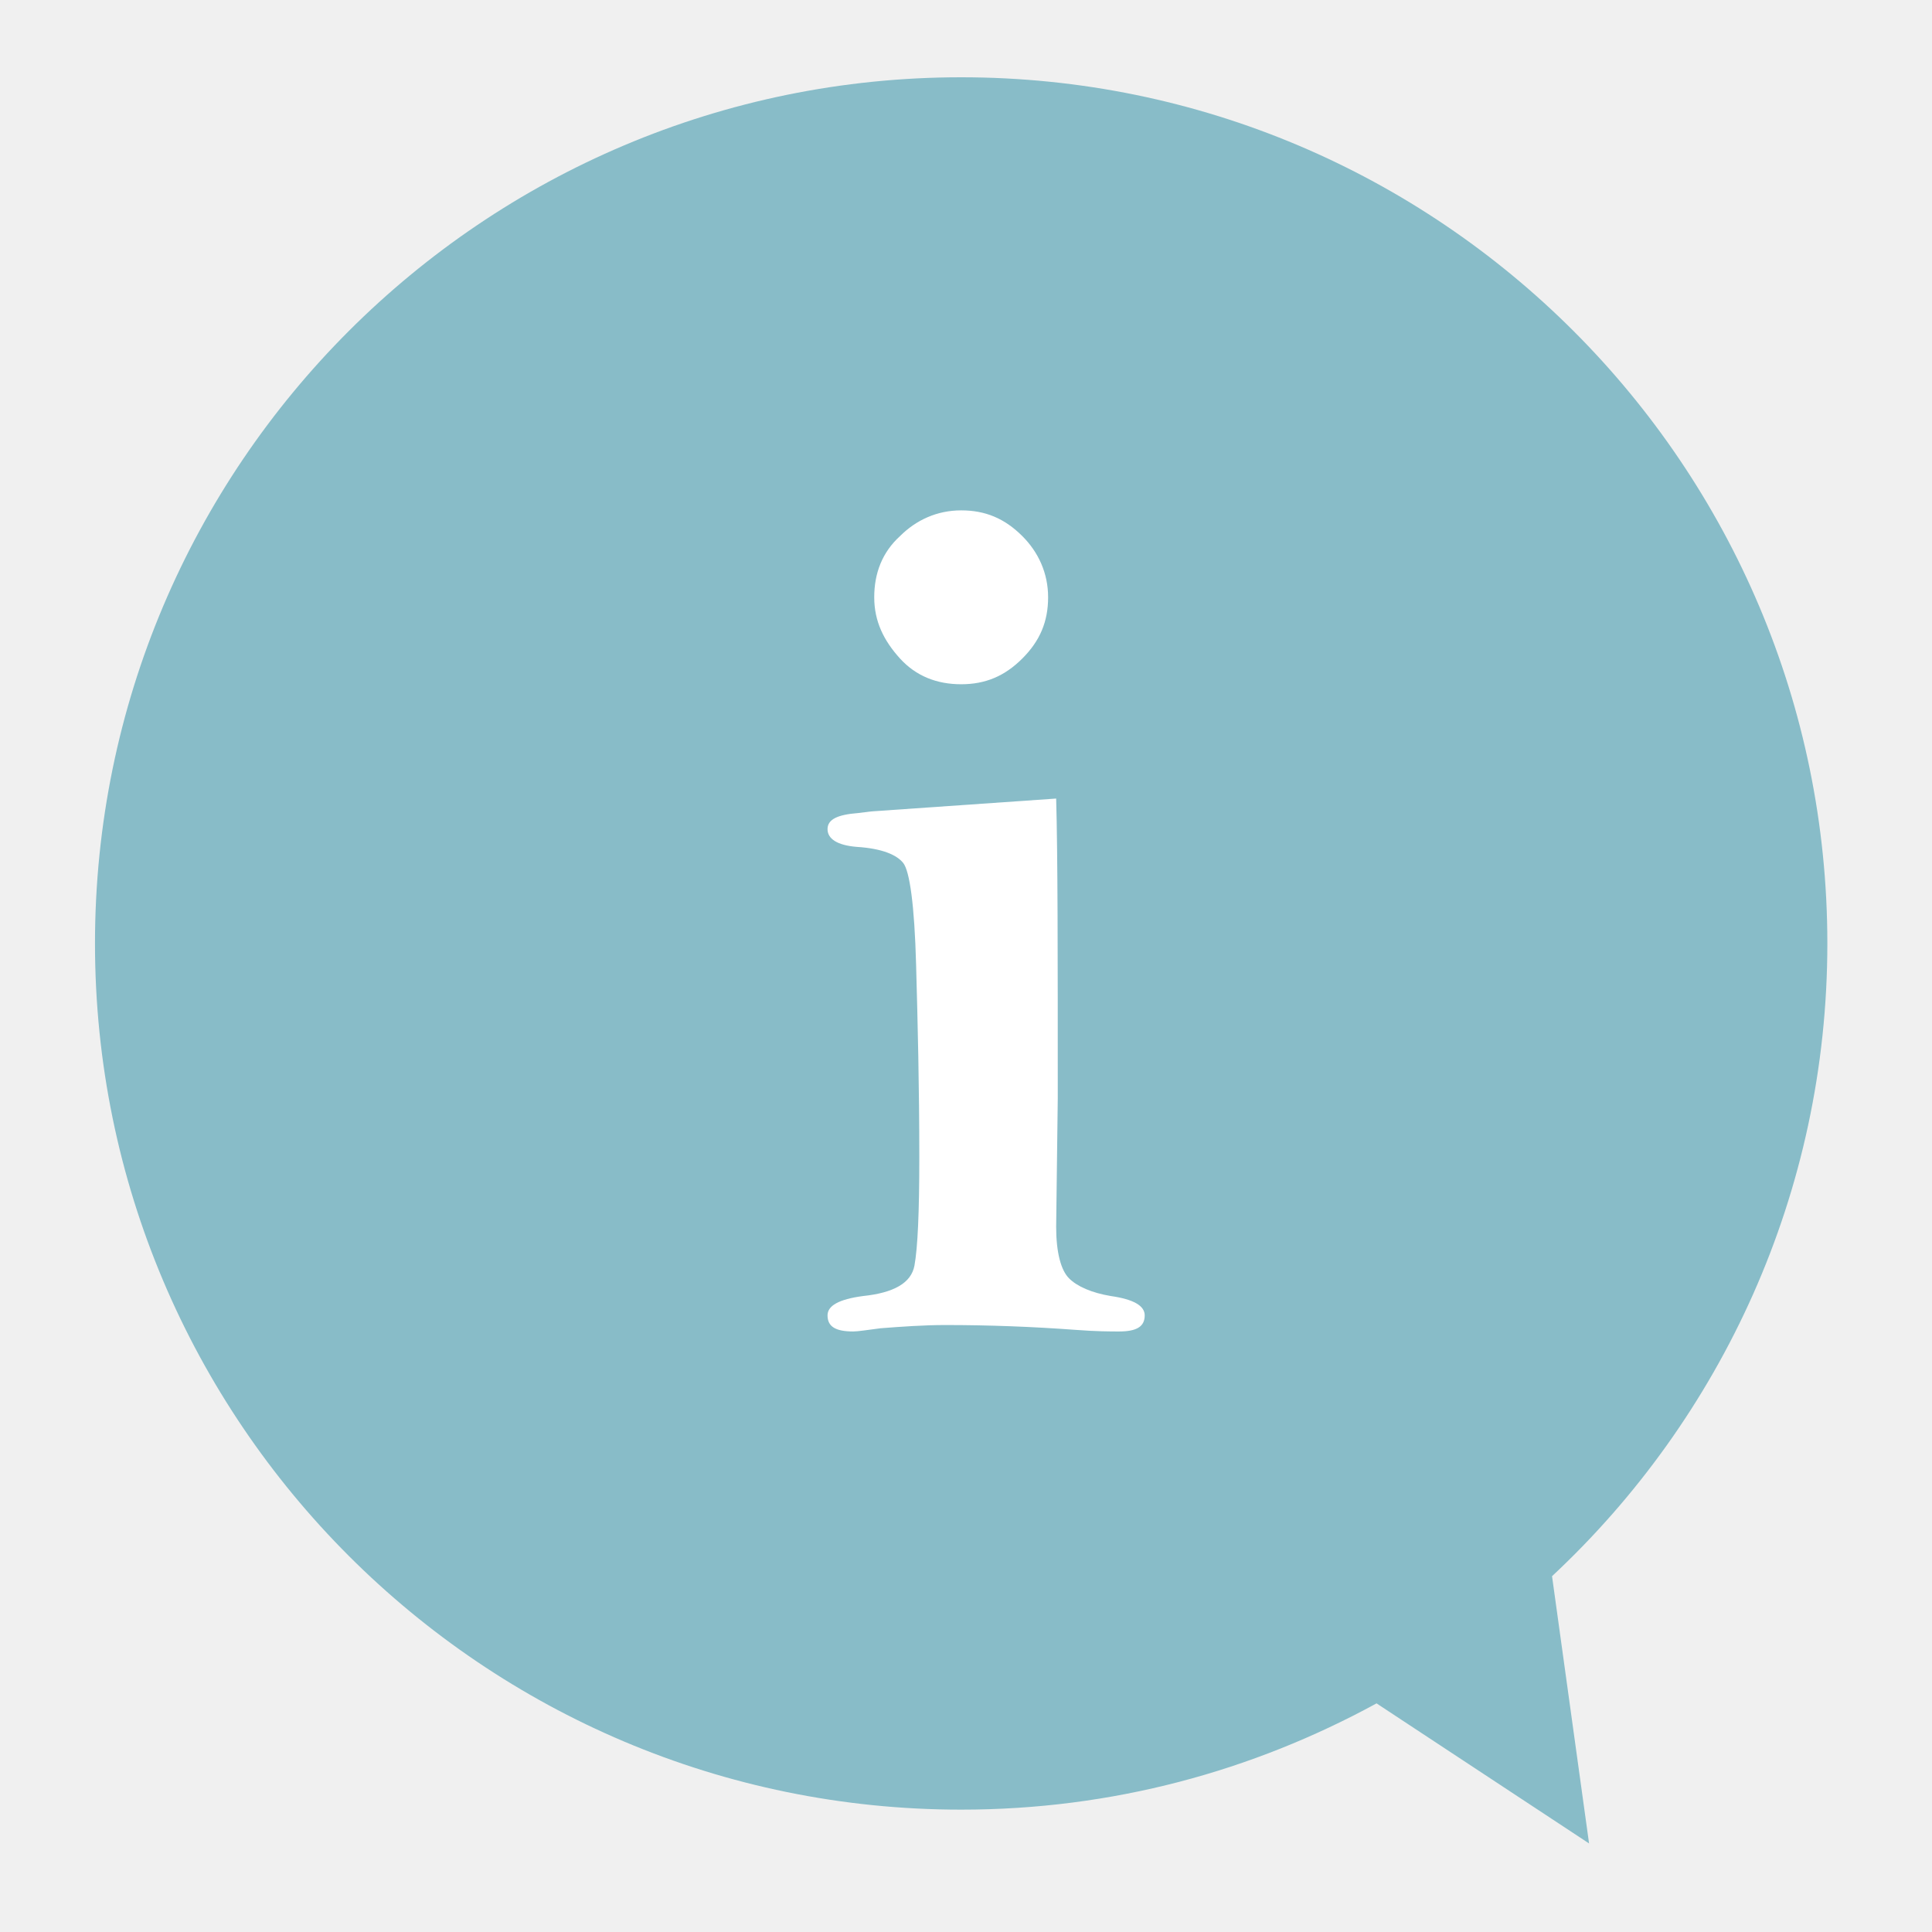
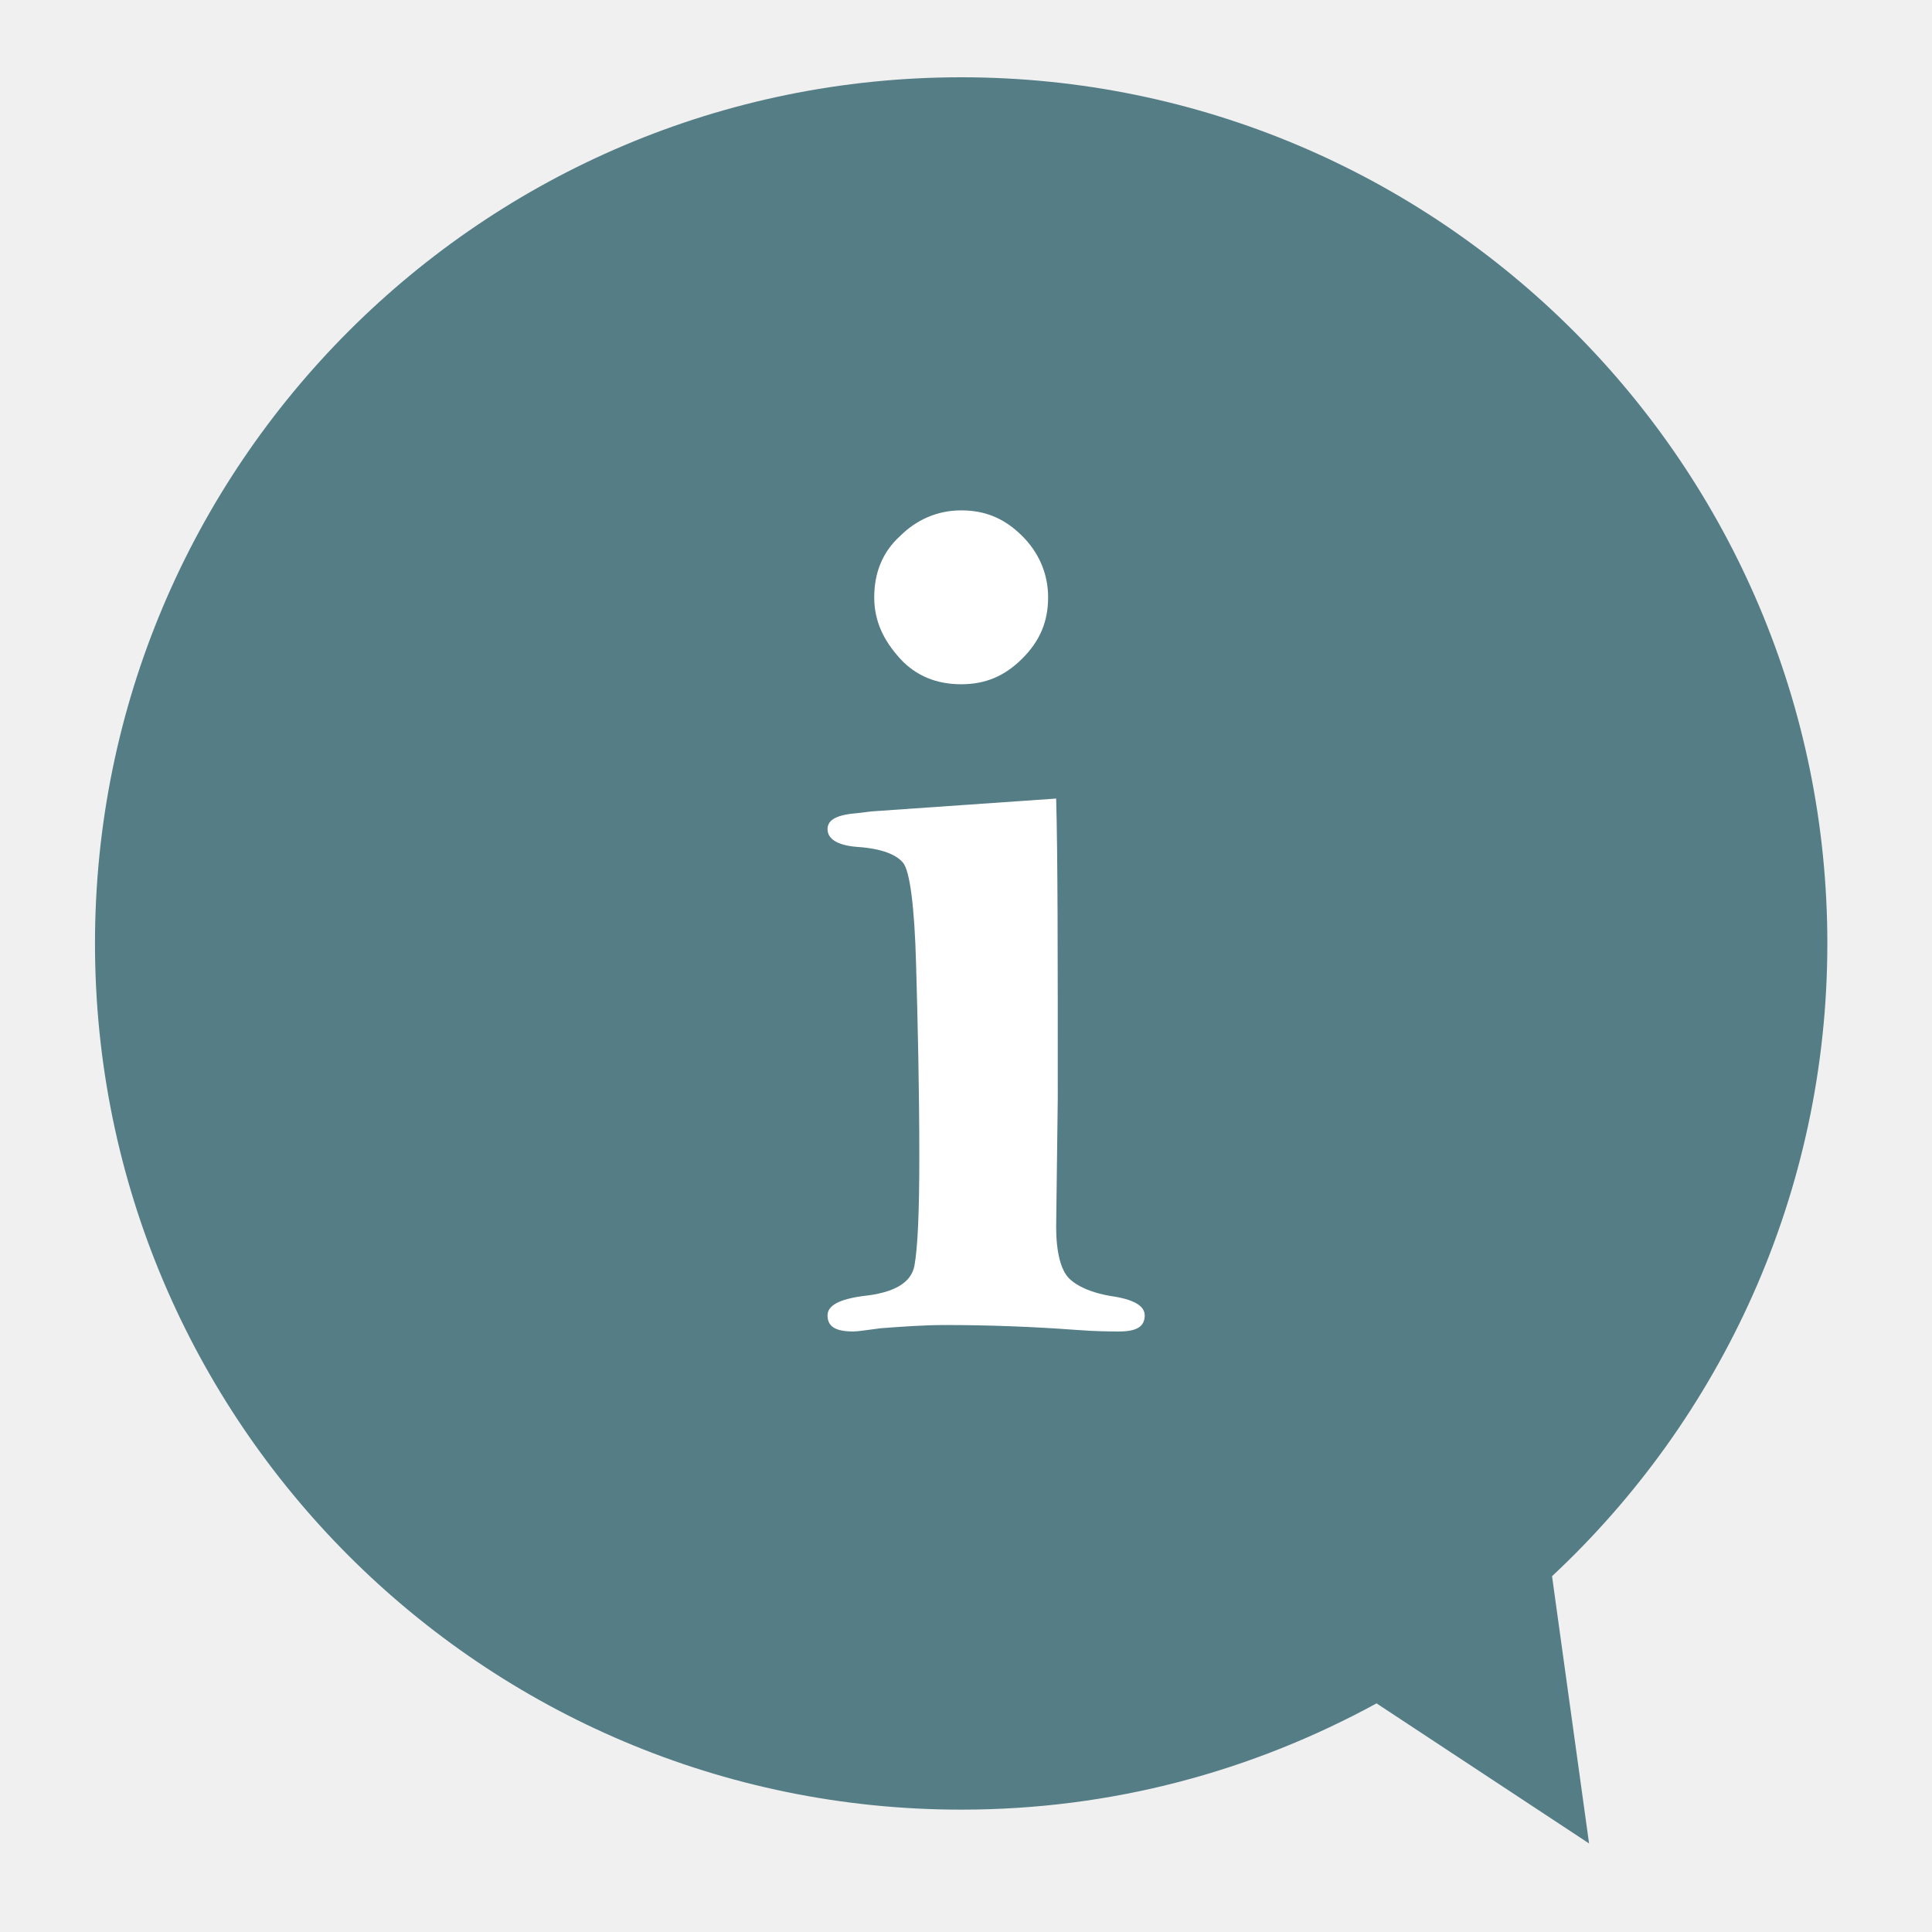
<svg xmlns="http://www.w3.org/2000/svg" version="1.1" id="Layer_1" x="0px" y="0px" viewBox="0 0 120 120" enable-background="new 0 0 120 120" xml:space="preserve">
-   <path fill="#88BCC8" d="M96.4,97.9c10.5-9.8,17.1-23.8,17.1-39.3c0-29.7-24.1-53.8-53.8-53.8C30,4.8,5.9,28.9,5.9,58.6  s24.1,53.8,53.8,53.8c9.4,0,18.1-2.4,25.8-6.6l13.2,8.7L96.4,97.9z" />
+   <path fill="#557D86" d="M96.4,97.9c10.5-9.8,17.1-23.8,17.1-39.3c0-29.7-24.1-53.8-53.8-53.8C30,4.8,5.9,28.9,5.9,58.6  s24.1,53.8,53.8,53.8c9.4,0,18.1-2.4,25.8-6.6l13.2,8.7L96.4,97.9z" />
  <g>
    <path fill="#FFFFFF" d="M65.6,49.6c0.1,3.5,0.1,9.7,0.1,18.6l-0.1,8c0,1.6,0.3,2.7,0.8,3.2s1.4,0.9,2.6,1.1   c1.4,0.2,2.1,0.6,2.1,1.2c0,0.7-0.5,1-1.6,1c-0.5,0-1.4,0-2.7-0.1c-2.7-0.2-5.4-0.3-8.1-0.3c-1.3,0-2.7,0.1-4,0.2   c-0.8,0.1-1.4,0.2-1.7,0.2c-1.1,0-1.6-0.3-1.6-1c0-0.6,0.7-1,2.2-1.2c1.9-0.2,3-0.8,3.2-1.9s0.3-3.3,0.3-6.7c0-4.4-0.1-8.4-0.2-12   c-0.1-3.7-0.4-5.8-0.8-6.3c-0.4-0.5-1.3-0.9-2.9-1c-1.2-0.1-1.8-0.5-1.8-1.1s0.6-0.9,1.9-1l0.8-0.1L65.6,49.6z M65.1,37.1   c0,1.5-0.5,2.7-1.6,3.8s-2.3,1.6-3.8,1.6s-2.8-0.5-3.8-1.6s-1.6-2.3-1.6-3.8s0.5-2.8,1.6-3.8c1-1,2.3-1.6,3.8-1.6s2.7,0.5,3.8,1.6   C64.5,34.3,65.1,35.6,65.1,37.1z" />
  </g>
</svg>
